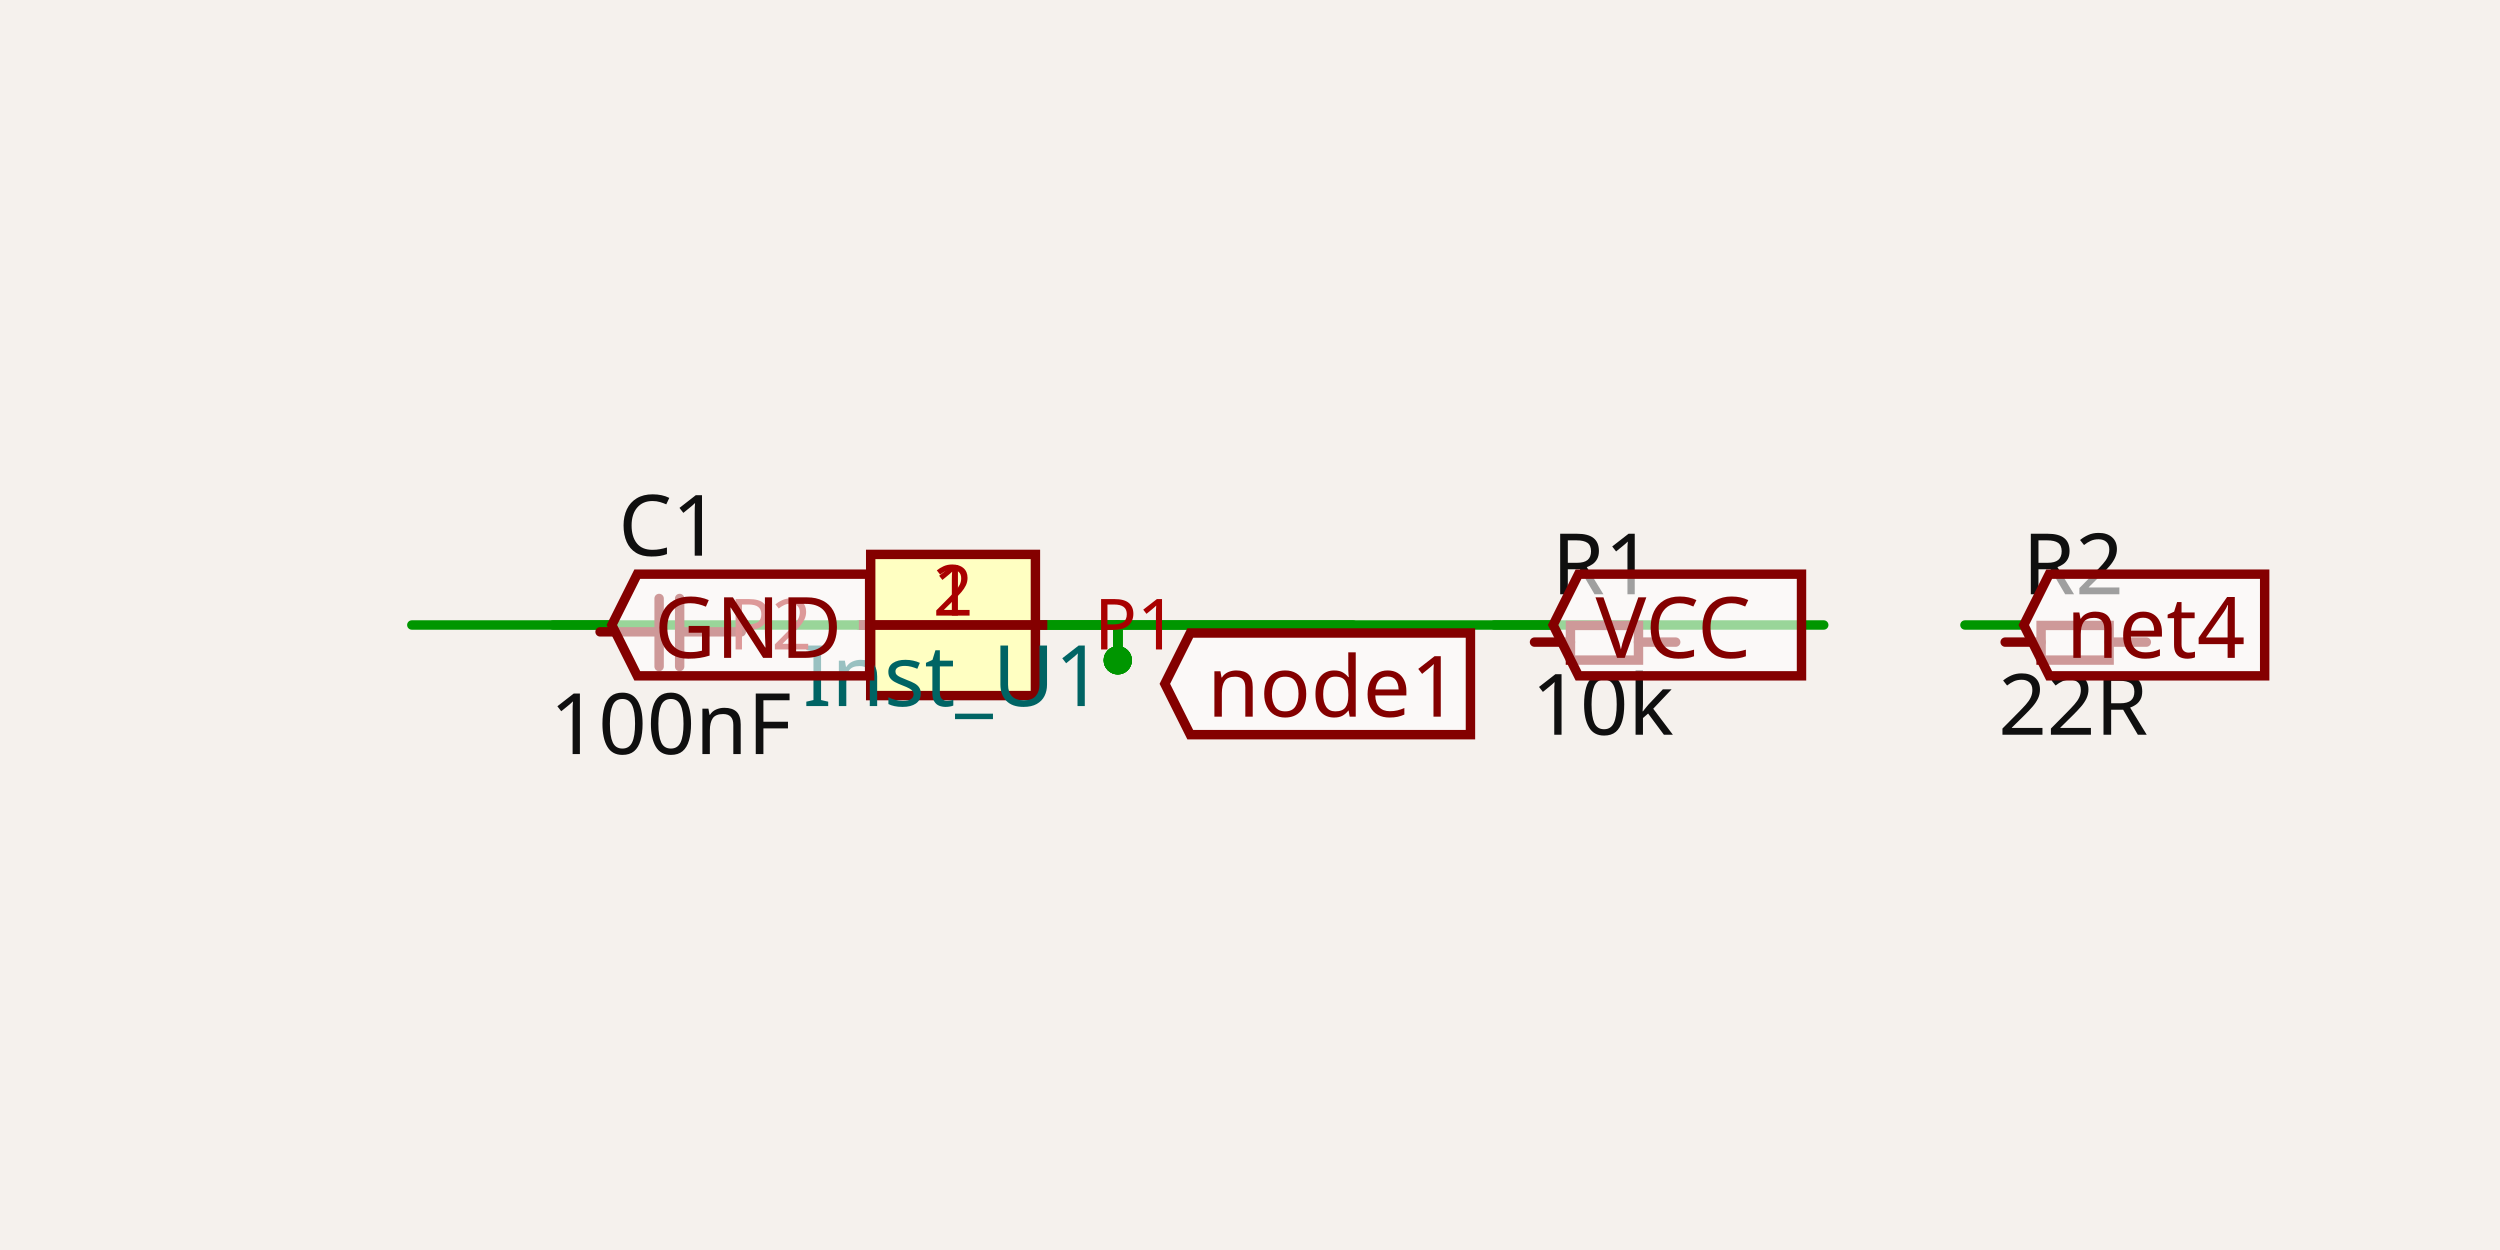
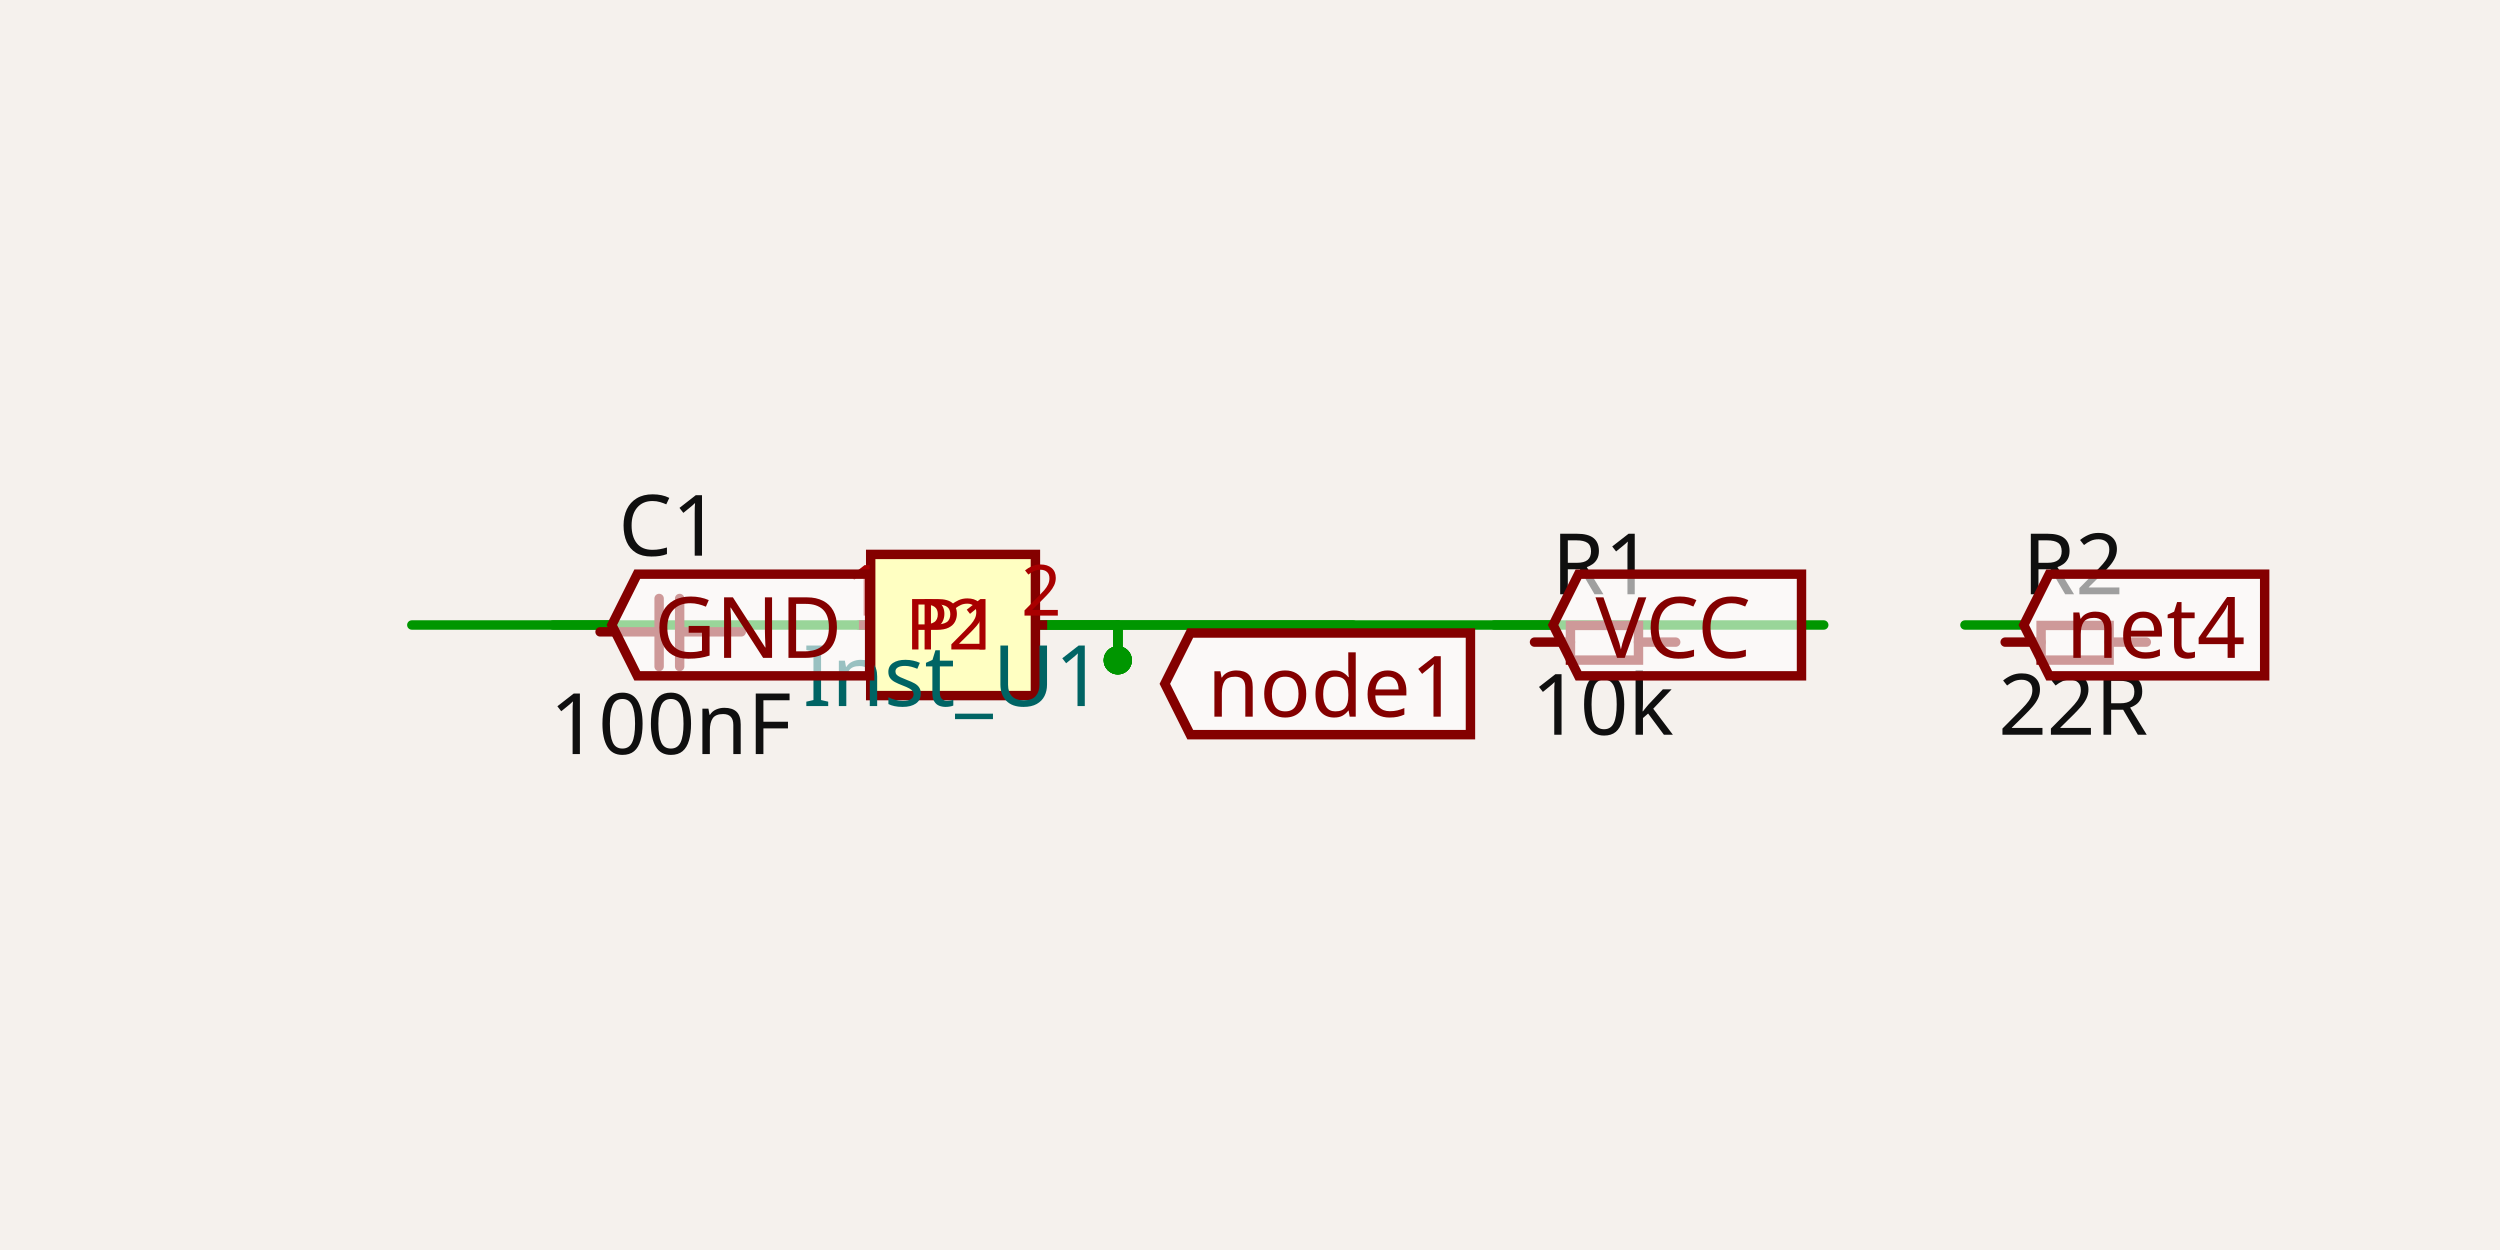
<svg xmlns="http://www.w3.org/2000/svg" width="1200" height="600" style="background-color: rgb(245, 241, 237)" data-real-to-screen-transform="matrix(225.9092848716,0,0,-225.9092848716,231.5570169934,300)" data-circuit-to-svg-version="0.0.346">
  <style>
              .boundary { fill: rgb(245, 241, 237); }
              .schematic-boundary { fill: none; stroke: #fff; }
              .component { fill: none; stroke: rgb(132, 0, 0); }
              .chip { fill: rgb(255, 255, 194); stroke: rgb(132, 0, 0); }
              .component-pin { fill: none; stroke: rgb(132, 0, 0); }
              /* Basic per-trace hover fallback */
              .trace:hover {
                filter: invert(1);
              }
              .trace:hover .trace-crossing-outline {
                opacity: 0;
              }
              .trace:hover .trace-junction {
                filter: invert(1);
              }
              /* Net-hover highlighting: when a trace or its overlays are hovered,
                 invert color for all traces (base + overlays) sharing the same
                 subcircuit connectivity key. Also hide crossing outline during hover. */
              svg:has(:is(g.trace[data-subcircuit-connectivity-map-key="undefined"], g.trace-overlays[data-subcircuit-connectivity-map-key="undefined"]):hover) :is(g.trace[data-subcircuit-connectivity-map-key="undefined"], g.trace-overlays[data-subcircuit-connectivity-map-key="undefined"]) { filter: invert(1); }
svg:has(:is(g.trace[data-subcircuit-connectivity-map-key="undefined"], g.trace-overlays[data-subcircuit-connectivity-map-key="undefined"]):hover) g.trace-overlays[data-subcircuit-connectivity-map-key="undefined"] .trace-crossing-outline { opacity: 0; }
              .text { font-family: sans-serif; fill: rgb(0, 150, 0); }
              .pin-number { fill: rgb(169, 0, 0); }
              .port-label { fill: rgb(0, 100, 100); }
              .component-name { fill: rgb(0, 100, 100); }
            </style>
  <rect class="boundary" x="0" y="0" width="1200" height="600" />
  <g class="trace" data-layer="base" data-circuit-json-type="schematic_trace" data-schematic-trace-id="schematic_trace:wire:node1:0">
    <path d="M 412.284 300 L 536.535 300 L 536.535 316.943" class="trace-invisible-hover-outline" stroke="rgb(0, 150, 0)" fill="none" stroke-width="36.145px" stroke-linecap="round" opacity="0" stroke-linejoin="round" />
    <path d="M 412.284 300 L 536.535 300 L 536.535 316.943" stroke="rgb(0, 150, 0)" fill="none" stroke-width="4.518px" stroke-linecap="round" stroke-linejoin="round" />
  </g>
  <g class="trace" data-layer="base" data-circuit-json-type="schematic_trace" data-schematic-trace-id="schematic_trace:wire:node1:1">
    <path d="M 649.489 300 L 536.535 300 L 536.535 316.943" class="trace-invisible-hover-outline" stroke="rgb(0, 150, 0)" fill="none" stroke-width="36.145px" stroke-linecap="round" opacity="0" stroke-linejoin="round" />
    <path d="M 649.489 300 L 536.535 300 L 536.535 316.943" stroke="rgb(0, 150, 0)" fill="none" stroke-width="4.518px" stroke-linecap="round" stroke-linejoin="round" />
  </g>
  <g class="trace" data-layer="base" data-circuit-json-type="schematic_trace" data-schematic-trace-id="schematic_trace:wire:node1:2">
    <path d="M 502.648 300 L 536.535 300 L 536.535 316.943" class="trace-invisible-hover-outline" stroke="rgb(0, 150, 0)" fill="none" stroke-width="36.145px" stroke-linecap="round" opacity="0" stroke-linejoin="round" />
    <path d="M 502.648 300 L 536.535 300 L 536.535 316.943" stroke="rgb(0, 150, 0)" fill="none" stroke-width="4.518px" stroke-linecap="round" stroke-linejoin="round" />
  </g>
  <g class="trace" data-layer="base" data-circuit-json-type="schematic_trace" data-schematic-trace-id="schematic_trace:wire:node1:3">
    <path d="M 875.398 300 L 536.535 300 L 536.535 316.943" class="trace-invisible-hover-outline" stroke="rgb(0, 150, 0)" fill="none" stroke-width="36.145px" stroke-linecap="round" opacity="0" stroke-linejoin="round" />
    <path d="M 875.398 300 L 536.535 300 L 536.535 316.943" stroke="rgb(0, 150, 0)" fill="none" stroke-width="4.518px" stroke-linecap="round" stroke-linejoin="round" />
  </g>
  <g class="trace" data-layer="base" data-circuit-json-type="schematic_trace" data-schematic-trace-id="schematic_trace:wire:node1:4">
    <path d="M 197.671 300 L 536.535 300 L 536.535 316.943" class="trace-invisible-hover-outline" stroke="rgb(0, 150, 0)" fill="none" stroke-width="36.145px" stroke-linecap="round" opacity="0" stroke-linejoin="round" />
    <path d="M 197.671 300 L 536.535 300 L 536.535 316.943" stroke="rgb(0, 150, 0)" fill="none" stroke-width="4.518px" stroke-linecap="round" stroke-linejoin="round" />
  </g>
  <g class="trace" data-layer="base" data-circuit-json-type="schematic_trace" data-schematic-trace-id="schematic_trace:label:net-label:GND">
    <path d="M 265.443 300 L 293.682 300" class="trace-invisible-hover-outline" stroke="rgb(0, 150, 0)" fill="none" stroke-width="36.145px" stroke-linecap="round" opacity="0" stroke-linejoin="round" />
    <path d="M 265.443 300 L 293.682 300" stroke="rgb(0, 150, 0)" fill="none" stroke-width="4.518px" stroke-linecap="round" stroke-linejoin="round" />
  </g>
  <g class="trace" data-layer="base" data-circuit-json-type="schematic_trace" data-schematic-trace-id="schematic_trace:label:net-label:net4">
    <path d="M 943.171 300 L 971.41 300" class="trace-invisible-hover-outline" stroke="rgb(0, 150, 0)" fill="none" stroke-width="36.145px" stroke-linecap="round" opacity="0" stroke-linejoin="round" />
    <path d="M 943.171 300 L 971.41 300" stroke="rgb(0, 150, 0)" fill="none" stroke-width="4.518px" stroke-linecap="round" stroke-linejoin="round" />
  </g>
  <g class="trace" data-layer="base" data-circuit-json-type="schematic_trace" data-schematic-trace-id="schematic_trace:label:net-label:VCC">
    <path d="M 717.262 300 L 745.501 300" class="trace-invisible-hover-outline" stroke="rgb(0, 150, 0)" fill="none" stroke-width="36.145px" stroke-linecap="round" opacity="0" stroke-linejoin="round" />
    <path d="M 717.262 300 L 745.501 300" stroke="rgb(0, 150, 0)" fill="none" stroke-width="4.518px" stroke-linecap="round" stroke-linejoin="round" />
  </g>
  <g class="trace-overlays" data-layer="overlay" data-circuit-json-type="schematic_trace" data-schematic-trace-id="schematic_trace:wire:node1:0">
    <circle cx="536.535" cy="316.943" r="6.777" class="trace-junction" fill="rgb(0, 150, 0)" />
  </g>
  <g class="trace-overlays" data-layer="overlay" data-circuit-json-type="schematic_trace" data-schematic-trace-id="schematic_trace:wire:node1:1">
    <circle cx="536.535" cy="316.943" r="6.777" class="trace-junction" fill="rgb(0, 150, 0)" />
  </g>
  <g class="trace-overlays" data-layer="overlay" data-circuit-json-type="schematic_trace" data-schematic-trace-id="schematic_trace:wire:node1:2">
    <circle cx="536.535" cy="316.943" r="6.777" class="trace-junction" fill="rgb(0, 150, 0)" />
  </g>
  <g class="trace-overlays" data-layer="overlay" data-circuit-json-type="schematic_trace" data-schematic-trace-id="schematic_trace:wire:node1:3">
    <circle cx="536.535" cy="316.943" r="6.777" class="trace-junction" fill="rgb(0, 150, 0)" />
  </g>
  <g class="trace-overlays" data-layer="overlay" data-circuit-json-type="schematic_trace" data-schematic-trace-id="schematic_trace:wire:node1:4">
    <circle cx="536.535" cy="316.943" r="6.777" class="trace-junction" fill="rgb(0, 150, 0)" />
  </g>
  <g class="trace-overlays" data-layer="overlay" data-circuit-json-type="schematic_trace" data-schematic-trace-id="schematic_trace:label:net-label:GND" />
  <g class="trace-overlays" data-layer="overlay" data-circuit-json-type="schematic_trace" data-schematic-trace-id="schematic_trace:label:net-label:net4" />
  <g class="trace-overlays" data-layer="overlay" data-circuit-json-type="schematic_trace" data-schematic-trace-id="schematic_trace:label:net-label:VCC" />
  <g data-circuit-json-type="schematic_component" data-schematic-component-id="schematic_component:C1">
    <rect class="component-overlay" x="288.034" y="287.267" width="67.773" height="32.654" fill="transparent" />
    <path d="M 355.807 303.286 L 326.234 303.286" stroke="rgb(132, 0, 0)" fill="none" stroke-width="4.518px" stroke-linecap="round" />
    <path d="M 316.376 303.286 L 288.034 303.286" stroke="rgb(132, 0, 0)" fill="none" stroke-width="4.518px" stroke-linecap="round" />
    <path d="M 326.234 287.267 L 326.234 319.921" stroke="rgb(132, 0, 0)" fill="none" stroke-width="4.518px" stroke-linecap="round" />
    <path d="M 316.376 287.267 L 316.376 319.921" stroke="rgb(132, 0, 0)" fill="none" stroke-width="4.518px" stroke-linecap="round" />
    <text x="321.305" y="278.641" stroke="rgb(245, 241, 237)" stroke-width="4.518px" paint-order="stroke" fill="rgb(15, 15, 15)" font-family="sans-serif" text-anchor="middle" dominant-baseline="ideographic" font-size="40.664px">C1</text>
    <text x="321.921" y="330.395" fill="rgb(15, 15, 15)" font-family="sans-serif" text-anchor="middle" dominant-baseline="hanging" font-size="40.664px">100nF</text>
  </g>
  <g data-circuit-json-type="schematic_component" data-schematic-component-id="schematic_component:Inst_U1">
    <rect class="component chip" x="417.932" y="266.114" width="79.068" height="67.773" stroke-width="4.518px" fill="rgb(255, 255, 194)" stroke="rgb(132, 0, 0)" />
    <rect class="component-overlay" x="417.932" y="266.114" width="79.068" height="67.773" fill="transparent" />
    <text x="457.466" y="350.83" fill="rgb(0, 100, 100)" text-anchor="middle" dominant-baseline="ideographic" font-family="sans-serif" font-size="40.664px" transform="rotate(0, 457.4663, 350.8296)">Inst_U1</text>
-     <line class="component-pin" x1="502.648" y1="300" x2="412.284" y2="300" stroke-width="4.518px" />
+     <line class="component-pin" x1="417.932" y1="300" x2="412.284" y2="300" stroke-width="4.518px" />
    <g data-schematic-port-id="source_port:Inst_U1:P1">
      <rect x="407.766" y="295.482" width="9.036" height="9.036" opacity="0" />
    </g>
-     <text class="pin-number" x="457.466" y="295.482" style="font-family: sans-serif;" fill="rgb(169, 0, 0)" text-anchor="middle" dominant-baseline="auto" font-size="33.886px" transform="">1</text>
-     <text class="pin-number" x="525.239" y="300" style="font-family: sans-serif;" fill="rgb(169, 0, 0)" text-anchor="start" dominant-baseline="middle" font-size="33.886px" transform="">P1</text>
-     <line class="component-pin" x1="412.284" y1="300" x2="502.648" y2="300" stroke-width="4.518px" />
+     <text class="pin-number" x="415.108" y="295.482" style="font-family: sans-serif;" fill="rgb(169, 0, 0)" text-anchor="middle" dominant-baseline="auto" font-size="33.886px" transform="">1</text>
+     <text class="pin-number" x="440.523" y="300" style="font-family: sans-serif;" fill="rgb(169, 0, 0)" text-anchor="start" dominant-baseline="middle" font-size="33.886px" transform="">P1</text>
+     <line class="component-pin" x1="497" y1="300" x2="502.648" y2="300" stroke-width="4.518px" />
    <g data-schematic-port-id="source_port:Inst_U1:P2">
      <rect x="498.13" y="295.482" width="9.036" height="9.036" opacity="0" />
    </g>
-     <text class="pin-number" x="457.466" y="295.482" style="font-family: sans-serif;" fill="rgb(169, 0, 0)" text-anchor="middle" dominant-baseline="auto" font-size="33.886px" transform="">2</text>
-     <text class="pin-number" x="389.694" y="300" style="font-family: sans-serif;" fill="rgb(169, 0, 0)" text-anchor="end" dominant-baseline="middle" font-size="33.886px" transform="">P2</text>
+     <text class="pin-number" x="499.824" y="295.482" style="font-family: sans-serif;" fill="rgb(169, 0, 0)" text-anchor="middle" dominant-baseline="auto" font-size="33.886px" transform="">2</text>
+     <text class="pin-number" x="474.409" y="300" style="font-family: sans-serif;" fill="rgb(169, 0, 0)" text-anchor="end" dominant-baseline="middle" font-size="33.886px" transform="">P2</text>
  </g>
  <g data-circuit-json-type="schematic_component" data-schematic-component-id="schematic_component:R1">
    <rect class="component-overlay" x="736.567" y="300.205" width="67.773" height="16.635" fill="transparent" />
    <path d="M 736.567 308.215 L 753.818 308.215" stroke="rgb(132, 0, 0)" fill="none" stroke-width="4.518px" stroke-linecap="round" />
    <path d="M 786.472 308.215 L 804.34 308.215" stroke="rgb(132, 0, 0)" fill="none" stroke-width="4.518px" stroke-linecap="round" />
    <path d="M 770.453 300.205 L 786.472 300.205 L 786.472 316.841 L 753.818 316.841 L 753.818 300.205 L 770.453 300.205" stroke="rgb(132, 0, 0)" fill="none" stroke-width="4.518px" stroke-linecap="round" />
    <text x="769.221" y="297.158" stroke="rgb(245, 241, 237)" stroke-width="4.518px" paint-order="stroke" fill="rgb(15, 15, 15)" font-family="sans-serif" text-anchor="middle" dominant-baseline="ideographic" font-size="40.664px">R1</text>
    <text x="769.221" y="321.12" fill="rgb(15, 15, 15)" font-family="sans-serif" text-anchor="middle" dominant-baseline="hanging" font-size="40.664px">10k</text>
  </g>
  <g data-circuit-json-type="schematic_component" data-schematic-component-id="schematic_component:R2">
    <rect class="component-overlay" x="962.476" y="300.205" width="67.773" height="16.635" fill="transparent" />
    <path d="M 962.476 308.215 L 979.727 308.215" stroke="rgb(132, 0, 0)" fill="none" stroke-width="4.518px" stroke-linecap="round" />
    <path d="M 1012.382 308.215 L 1030.249 308.215" stroke="rgb(132, 0, 0)" fill="none" stroke-width="4.518px" stroke-linecap="round" />
    <path d="M 996.363 300.205 L 1012.382 300.205 L 1012.382 316.841 L 979.727 316.841 L 979.727 300.205 L 996.363 300.205" stroke="rgb(132, 0, 0)" fill="none" stroke-width="4.518px" stroke-linecap="round" />
    <text x="995.13" y="297.158" stroke="rgb(245, 241, 237)" stroke-width="4.518px" paint-order="stroke" fill="rgb(15, 15, 15)" font-family="sans-serif" text-anchor="middle" dominant-baseline="ideographic" font-size="40.664px">R2</text>
    <text x="995.13" y="321.12" fill="rgb(15, 15, 15)" font-family="sans-serif" text-anchor="middle" dominant-baseline="hanging" font-size="40.664px">22R</text>
  </g>
  <g class="schematic-port-hover" data-schematic-port-id="source_port:C1:1">
    <circle cx="197.671" cy="300" r="9.036" fill="red" opacity="0" />
  </g>
  <g class="schematic-port-hover" data-schematic-port-id="source_port:C1:2">
    <circle cx="265.443" cy="300" r="9.036" fill="red" opacity="0" />
  </g>
  <g class="schematic-port-hover" data-schematic-port-id="source_port:Inst_U1:P1">
    <circle cx="412.284" cy="300" r="9.036" fill="red" opacity="0" />
  </g>
  <g class="schematic-port-hover" data-schematic-port-id="source_port:Inst_U1:P2">
    <circle cx="502.648" cy="300" r="9.036" fill="red" opacity="0" />
  </g>
  <g class="schematic-port-hover" data-schematic-port-id="source_port:R1:1">
    <circle cx="649.489" cy="300" r="9.036" fill="red" opacity="0" />
  </g>
  <g class="schematic-port-hover" data-schematic-port-id="source_port:R1:2">
    <circle cx="717.262" cy="300" r="9.036" fill="red" opacity="0" />
  </g>
  <g class="schematic-port-hover" data-schematic-port-id="source_port:R2:1">
    <circle cx="875.398" cy="300" r="9.036" fill="red" opacity="0" />
  </g>
  <g class="schematic-port-hover" data-schematic-port-id="source_port:R2:2">
    <circle cx="943.171" cy="300" r="9.036" fill="red" opacity="0" />
  </g>
  <path class="net-label" d="     M 293.682,300     L 305.881,275.602     L 417.42,275.602     L 417.42,324.398     L 305.881,324.398     Z   " fill="rgba(255, 255, 255, 0.6)" stroke="rgb(132, 0, 0)" stroke-width="4.518px" />
  <text class="net-label-text" x="314.014" y="300" fill="rgb(132, 0, 0)" text-anchor="start" dominant-baseline="central" font-family="sans-serif" font-variant-numeric="tabular-nums" font-size="40.664px" transform="">GND</text>
  <path class="net-label" d="     M 971.41,300     L 983.609,275.602     L 1087.045,275.602     L 1087.045,324.398     L 983.609,324.398     Z   " fill="rgba(255, 255, 255, 0.6)" stroke="rgb(132, 0, 0)" stroke-width="4.518px" />
  <text class="net-label-text" x="991.742" y="300" fill="rgb(132, 0, 0)" text-anchor="start" dominant-baseline="central" font-family="sans-serif" font-variant-numeric="tabular-nums" font-size="40.664px" transform="">net4</text>
  <path class="net-label" d="     M 559.125,328.239     L 571.325,303.84     L 705.816,303.84     L 705.816,352.637     L 571.325,352.637     Z   " fill="rgba(255, 255, 255, 0.6)" stroke="rgb(132, 0, 0)" stroke-width="4.518px" />
  <text class="net-label-text" x="579.457" y="328.239" fill="rgb(132, 0, 0)" text-anchor="start" dominant-baseline="central" font-family="sans-serif" font-variant-numeric="tabular-nums" font-size="40.664px" transform="">node1</text>
  <path class="net-label" d="     M 745.501,300     L 757.7,275.602     L 864.721,275.602     L 864.721,324.398     L 757.7,324.398     Z   " fill="rgba(255, 255, 255, 0.6)" stroke="rgb(132, 0, 0)" stroke-width="4.518px" />
  <text class="net-label-text" x="765.832" y="300" fill="rgb(132, 0, 0)" text-anchor="start" dominant-baseline="central" font-family="sans-serif" font-variant-numeric="tabular-nums" font-size="40.664px" transform="">VCC</text>
</svg>
